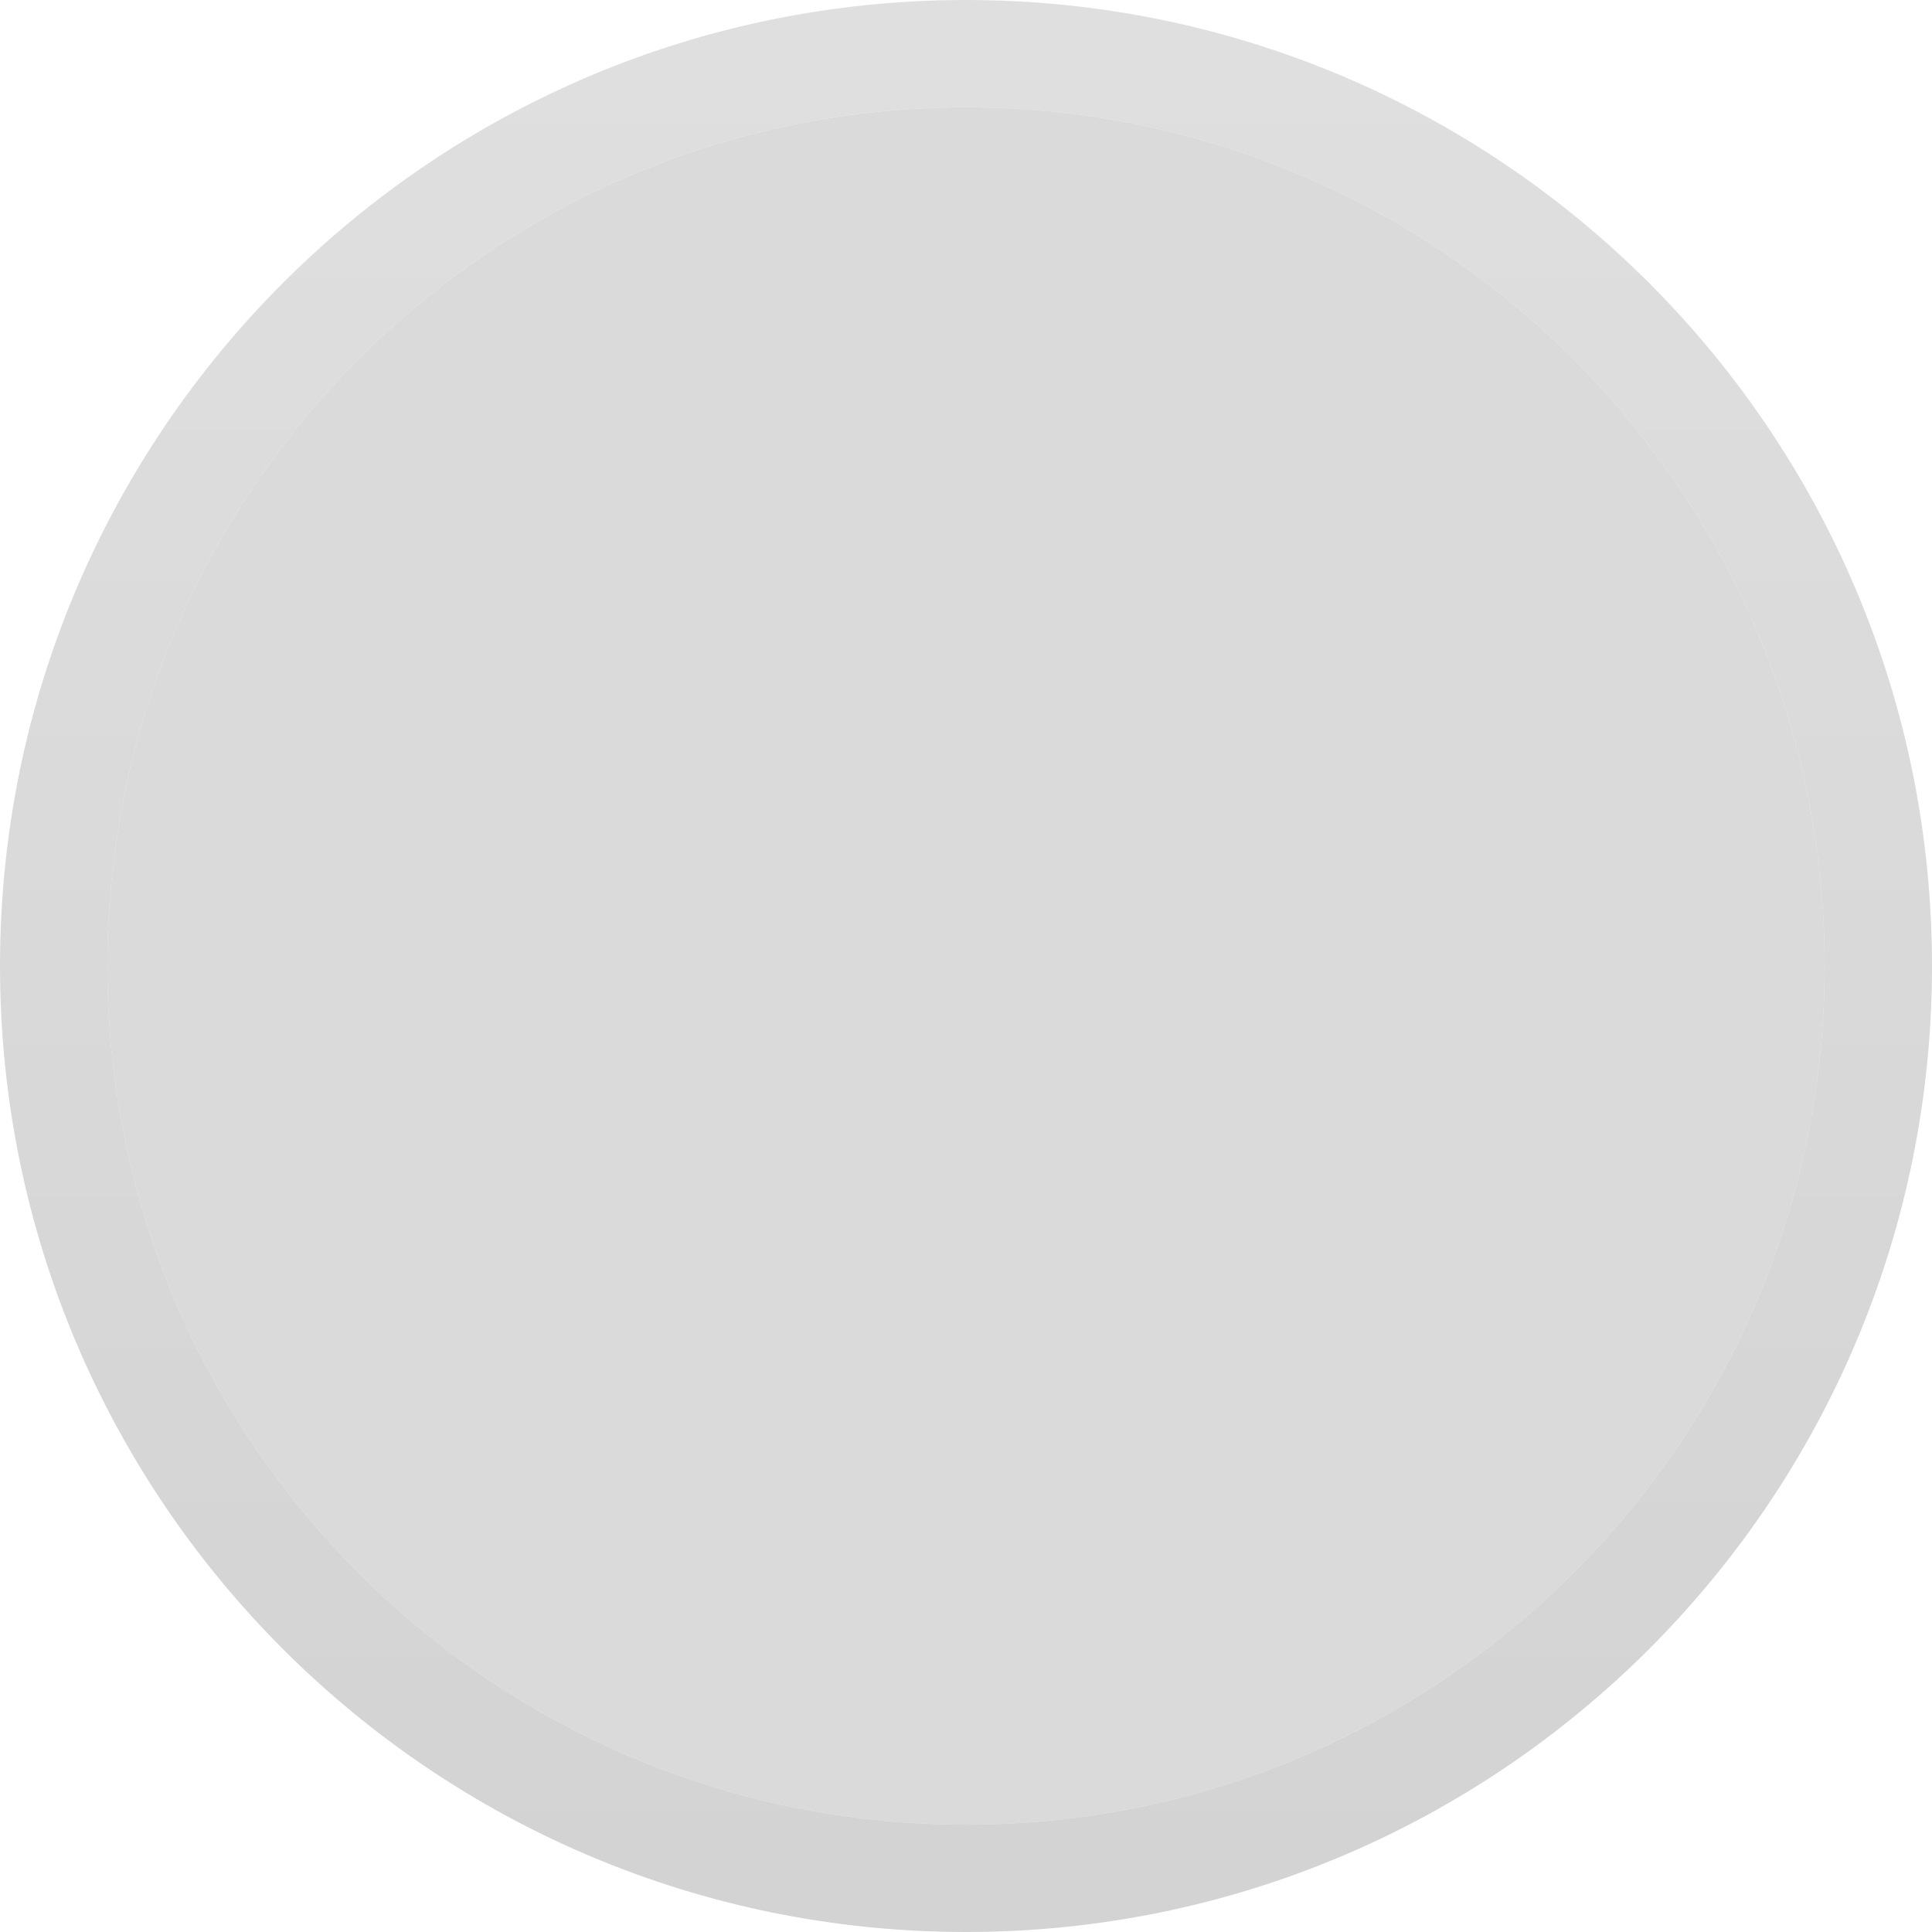
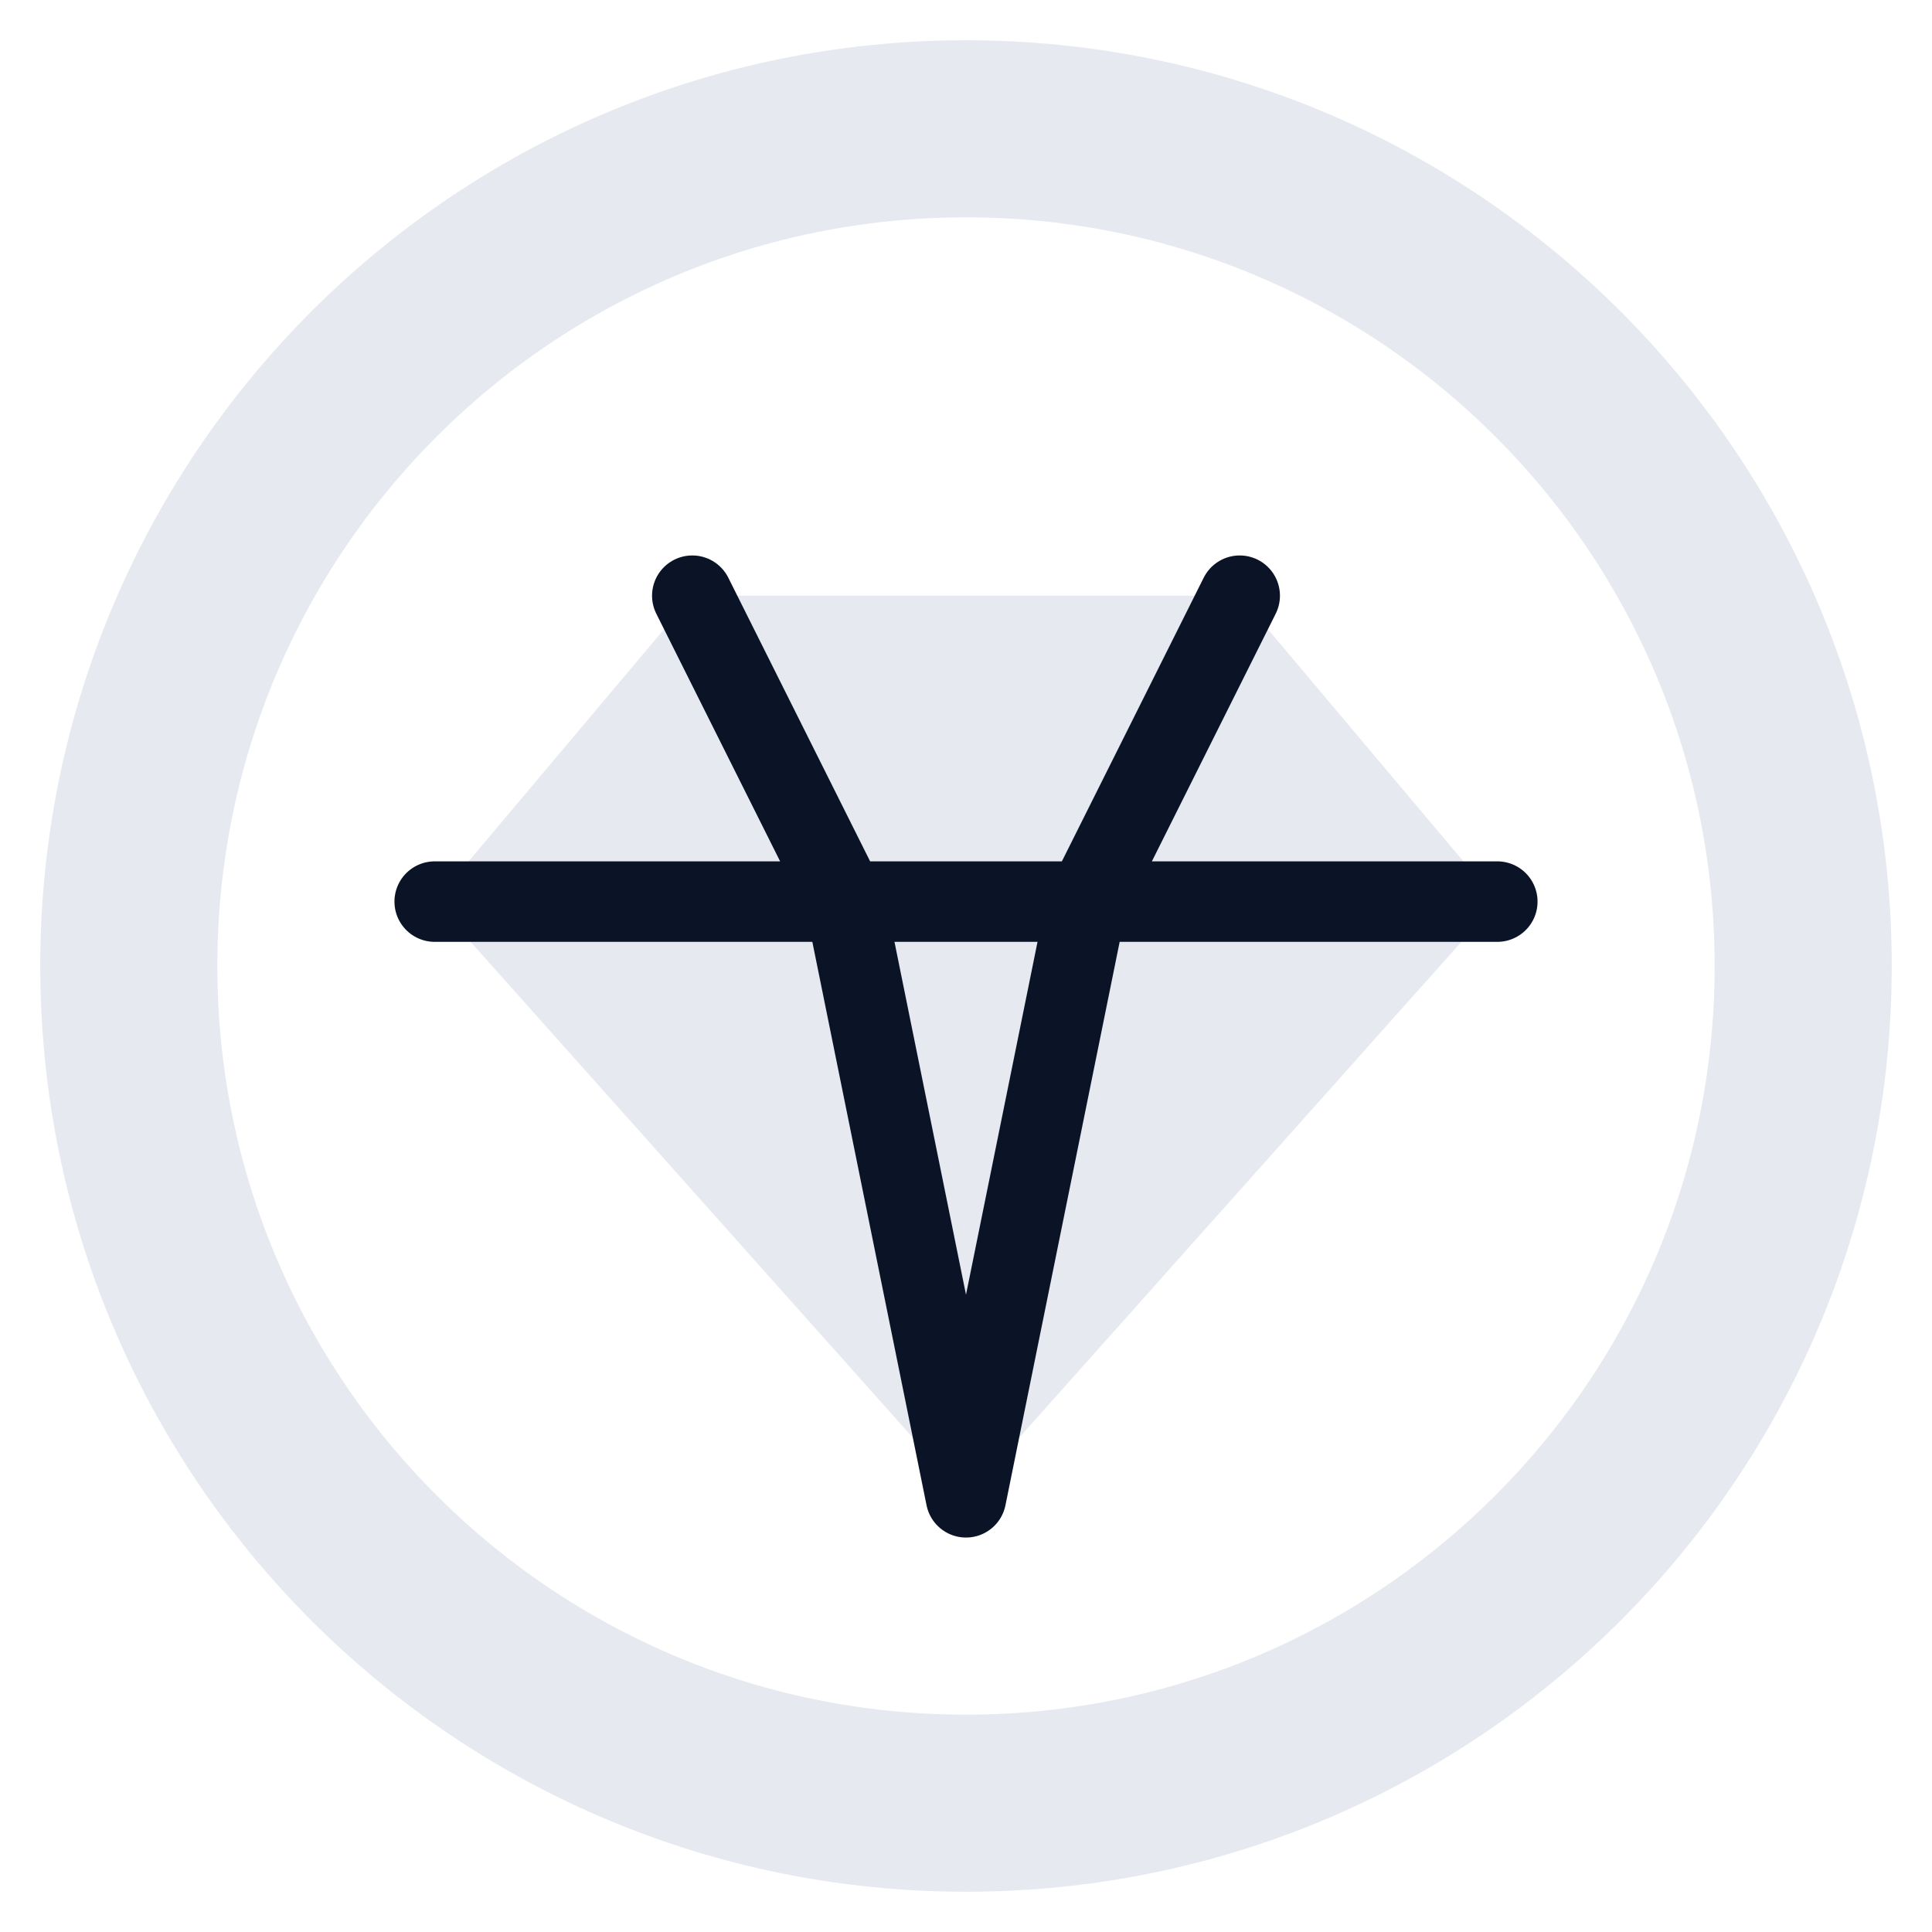
- <svg xmlns="http://www.w3.org/2000/svg" width="18" height="18" viewBox="0 0 18 18" fill="none">
-   <rect x="1" y="1" width="16" height="16" rx="8" fill="#DADADA" />
-   <rect x="0.5" y="0.5" width="17" height="17" rx="8.5" stroke="url(#paint0_linear_3555_384)" stroke-opacity="0.7" />
-   <defs>
-     <linearGradient id="paint0_linear_3555_384" x1="9" y1="1" x2="9" y2="17" gradientUnits="userSpaceOnUse">
-       <stop stop-color="#D0D0D0" />
-       <stop offset="1" stop-color="#C0C0C0" />
-     </linearGradient>
-   </defs>
+ <svg xmlns="http://www.w3.org/2000/svg" viewBox="0 0 24 24">
+   <circle cx="12" cy="12" r="10.4" fill="none" stroke="#e6e9f0" stroke-width="2.2" />
+   <path d="M8.6 7.4h6.8l3.2 3.8L12 18.6l-6.6-7.4z" fill="#e6e9f0" />
+   <path d="M5.4 11.2h13.2M8.6 7.4l1.9 3.8L12 18.6l1.5-7.4 1.9-3.8" fill="none" stroke="#0b1426" stroke-width="1" stroke-linecap="round" stroke-linejoin="round" />
</svg>
